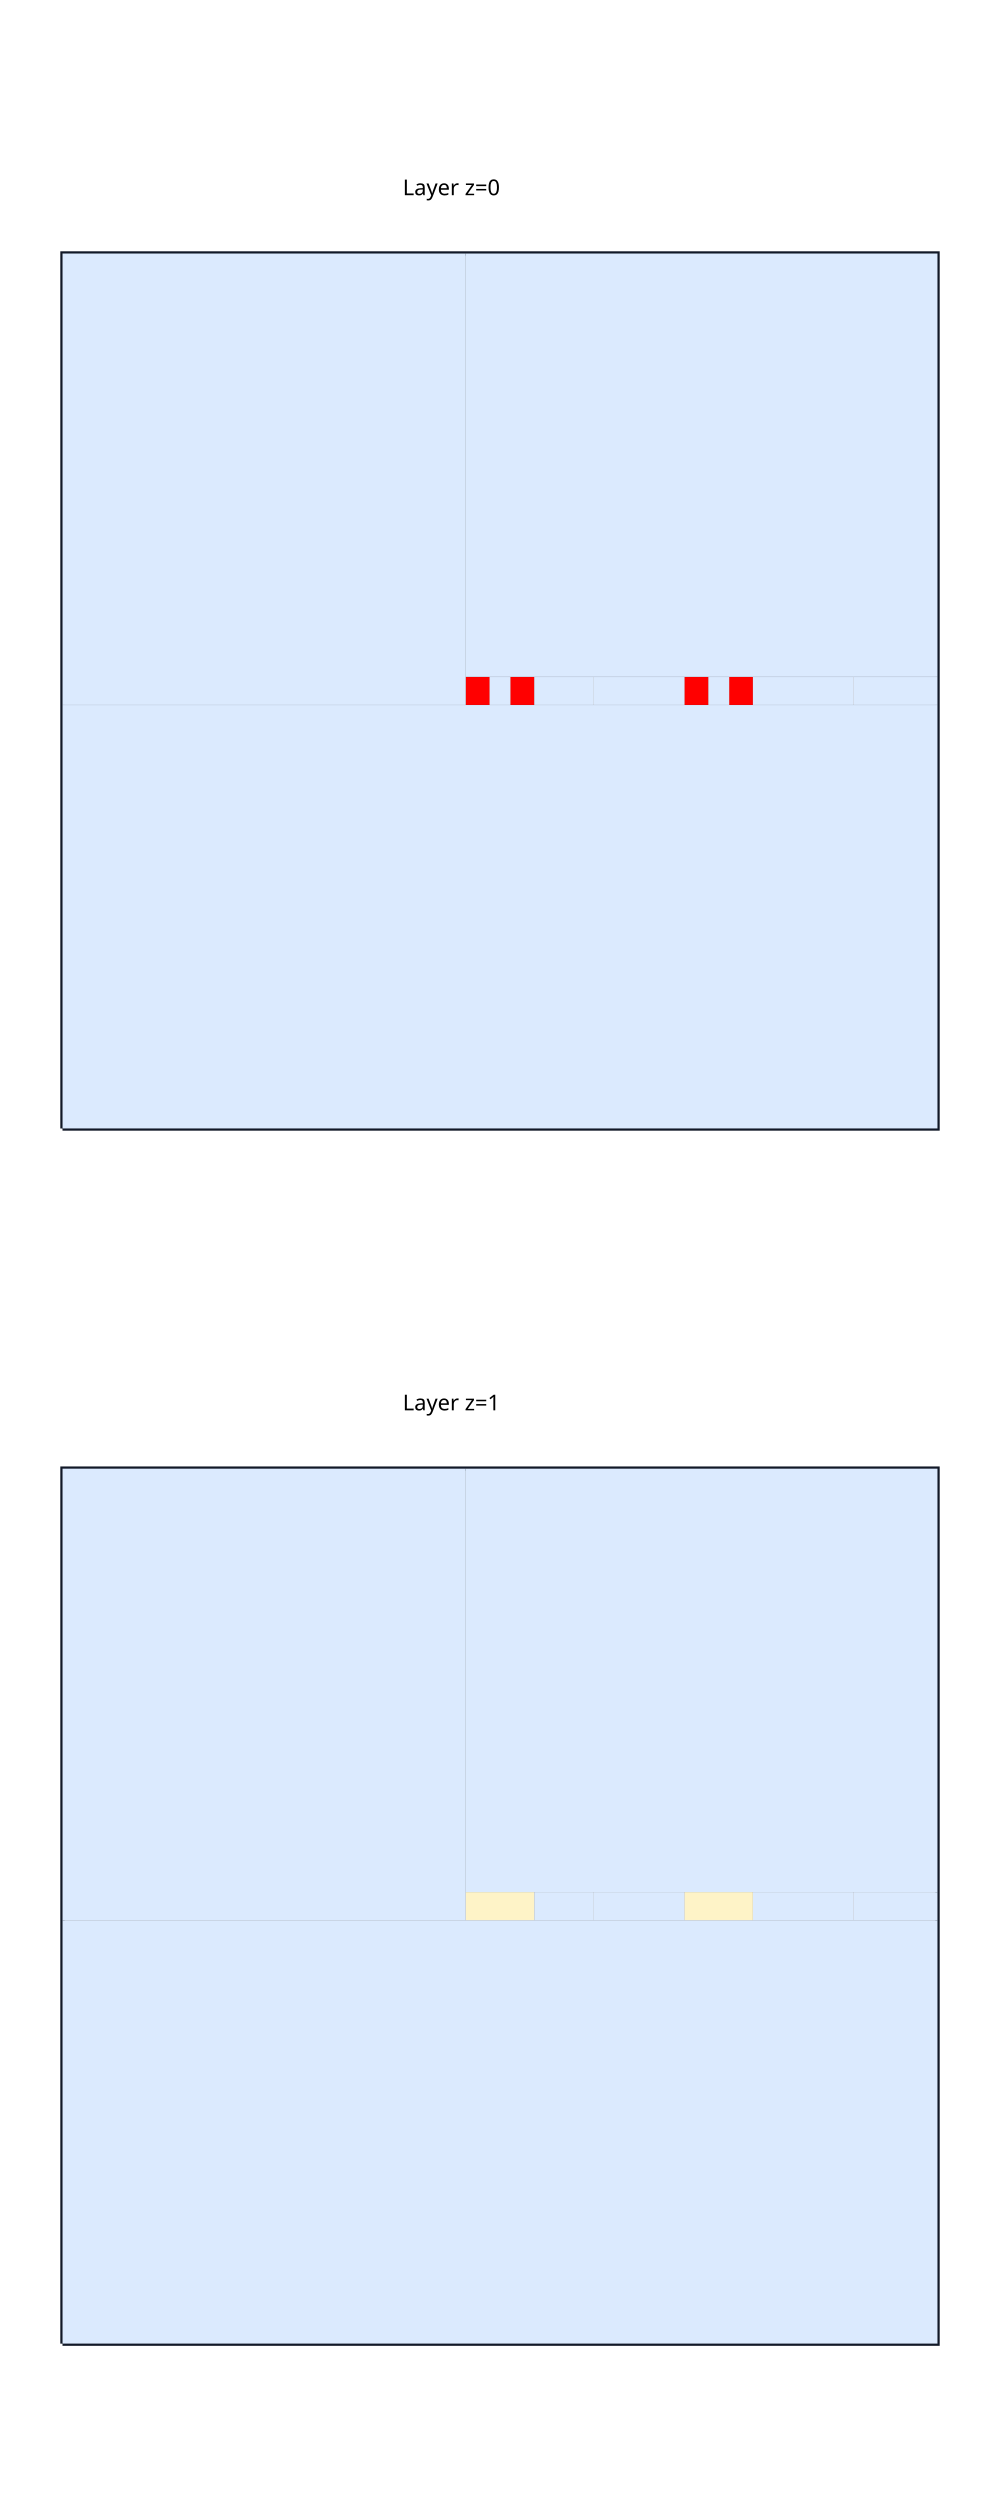
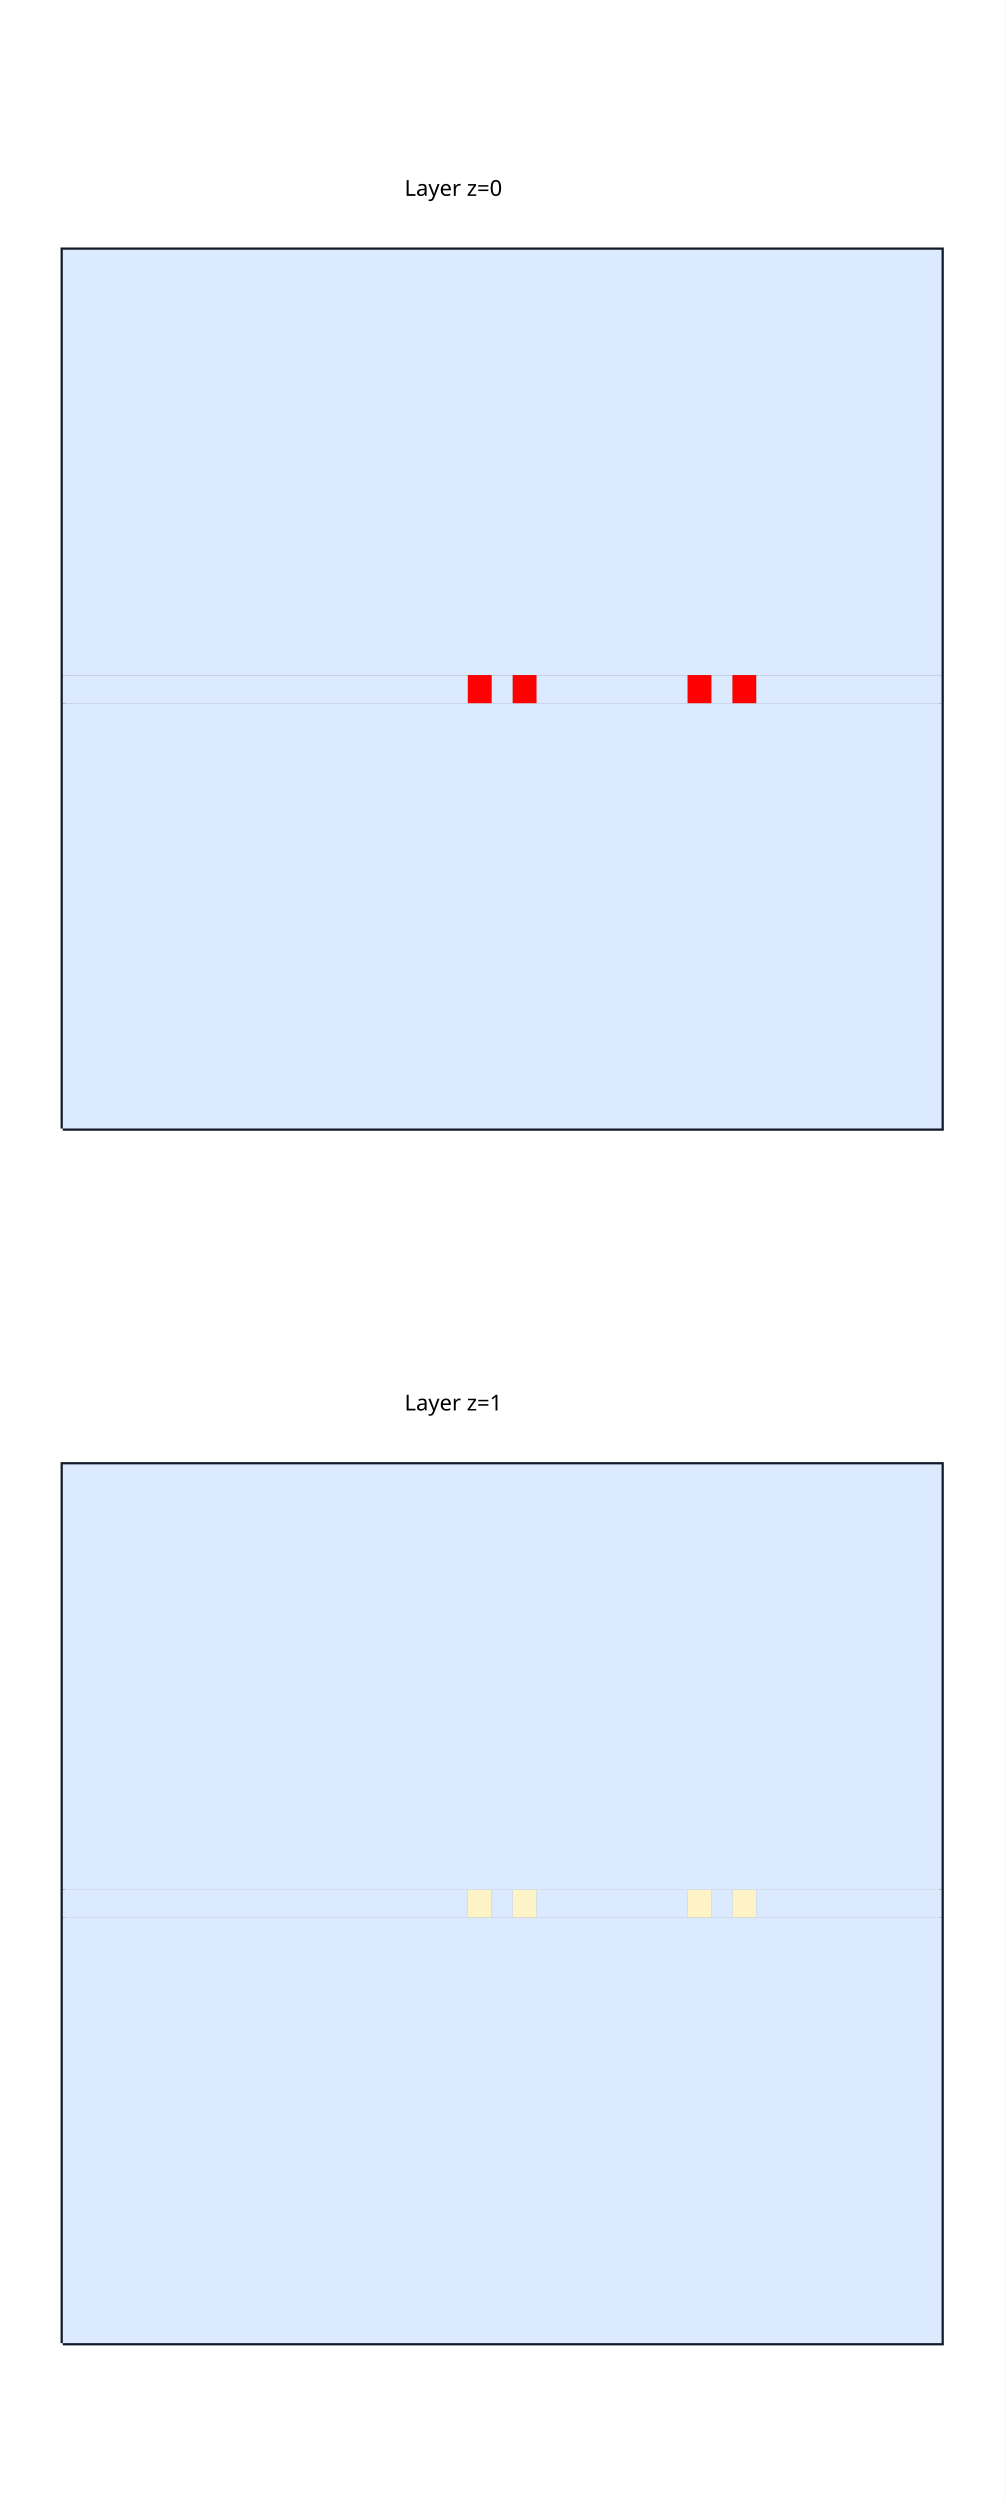
- <svg xmlns="http://www.w3.org/2000/svg" width="640" height="1600" viewBox="0 0 640 1600">
+ <svg xmlns="http://www.w3.org/2000/svg" width="640" height="1593" viewBox="0 0 640 1593">
  <rect width="100%" height="100%" fill="white" />
  <g>
-     <polyline data-points="-10,-10 10,-10 10,10 -10,10 -10,-10" data-type="line" data-label="bounds" points="40,722.23 600,722.23 600,162.23 40,162.23 40,722.23" fill="none" stroke="#111827" stroke-width="2.8" />
+     <polyline data-points="-10,-10 10,-10 10,10 -10,10 -10,-10" data-type="line" data-label="bounds" points="40,719.103 600,719.103 600,159.103 40,159.103 40,719.103" fill="none" stroke="#111827" stroke-width="2.8" />
  </g>
  <g>
-     <polyline data-points="-10,-37.775 10,-37.775 10,-17.775 -10,-17.775 -10,-37.775" data-type="line" data-label="bounds" points="40,1499.93 600,1499.93 600,939.93 40,939.93 40,1499.93" fill="none" stroke="#111827" stroke-width="2.8" />
+     <polyline data-points="-10,-37.641666666666666 10,-37.641666666666666 10,-17.641666666666666 -10,-17.641666666666666 -10,-37.641666666666666" data-type="line" data-label="bounds" points="40,1493.07 600,1493.07 600,933.07 40,933.07 40,1493.07" fill="none" stroke="#111827" stroke-width="2.8" />
  </g>
  <g>
-     <rect data-type="rect" data-label="node" data-x="0" data-y="-5.16" x="40" y="451.19" width="560" height="271.04" fill="#dbeafe" stroke="black" stroke-width="0.036" />
+     <rect data-type="rect" data-label="node" data-x="0" data-y="-5.16" x="40" y="448.063" width="560" height="271.04" fill="#dbeafe" stroke="black" stroke-width="0.036" />
  </g>
  <g>
-     <rect data-type="rect" data-label="node" data-x="-5.39" data-y="4.84" x="40" y="162.23" width="258.16" height="288.96" fill="#dbeafe" stroke="black" stroke-width="0.036" />
+     <rect data-type="rect" data-label="node" data-x="-5.390000000000001" data-y="-1.1102230246251565e-16" x="40" y="430.143" width="258.16" height="17.92" fill="#dbeafe" stroke="black" stroke-width="0.036" />
  </g>
  <g>
-     <rect data-type="rect" data-label="node" data-x="4.61" data-y="5.16" x="298.16" y="162.23" width="301.84" height="271.04" fill="#dbeafe" stroke="black" stroke-width="0.036" />
+     <rect data-type="rect" data-label="node" data-x="0" data-y="-1.1102230246251565e-16" x="313.28" y="430.143" width="13.44" height="17.92" fill="#dbeafe" stroke="black" stroke-width="0.036" />
  </g>
  <g>
-     <rect data-type="rect" data-label="node" data-x="3.1800000000000006" data-y="-1.1102230246251565e-16" x="379.92" y="433.27" width="58.24" height="17.92" fill="#dbeafe" stroke="black" stroke-width="0.036" />
+     <rect data-type="rect" data-label="node" data-x="2.5" data-y="-1.1102230246251565e-16" x="341.84" y="430.143" width="96.32" height="17.92" fill="#dbeafe" stroke="black" stroke-width="0.036" />
  </g>
  <g>
-     <rect data-type="rect" data-label="node" data-x="1.46" data-y="-1.1102230246251565e-16" x="341.84" y="433.27" width="38.08" height="17.92" fill="#dbeafe" stroke="black" stroke-width="0.036" />
+     <rect data-type="rect" data-label="node" data-x="5" data-y="-1.1102230246251565e-16" x="453.28" y="430.143" width="13.44" height="17.92" fill="#dbeafe" stroke="black" stroke-width="0.036" />
  </g>
  <g>
-     <rect data-type="rect" data-label="node" data-x="6.93" data-y="-1.1102230246251565e-16" x="481.84" y="433.27" width="64.4" height="17.92" fill="#dbeafe" stroke="black" stroke-width="0.036" />
+     <rect data-type="rect" data-label="node" data-x="7.89" data-y="-1.1102230246251565e-16" x="481.84" y="430.143" width="118.16" height="17.92" fill="#dbeafe" stroke="black" stroke-width="0.036" />
  </g>
  <g>
-     <rect data-type="rect" data-label="node" data-x="9.040000000000001" data-y="-1.1102230246251565e-16" x="546.24" y="433.27" width="53.76" height="17.92" fill="#dbeafe" stroke="black" stroke-width="0.036" />
+     <rect data-type="rect" data-label="node" data-x="0" data-y="5.16" x="40" y="159.103" width="560" height="271.04" fill="#dbeafe" stroke="black" stroke-width="0.036" />
  </g>
  <g>
-     <rect data-type="rect" data-label="node" data-x="0" data-y="-1.1102230246251565e-16" x="313.28" y="433.27" width="13.44" height="17.92" fill="#dbeafe" stroke="black" stroke-width="0.036" />
+     <rect data-type="rect" data-label="node" data-x="-0.51" data-y="0" x="298.16" y="430.143" width="15.12" height="17.92" fill="red" stroke="black" stroke-width="0.036" />
  </g>
  <g>
-     <rect data-type="rect" data-label="node" data-x="5" data-y="-1.1102230246251565e-16" x="453.28" y="433.27" width="13.44" height="17.92" fill="#dbeafe" stroke="black" stroke-width="0.036" />
+     <rect data-type="rect" data-label="node" data-x="0.51" data-y="0" x="326.72" y="430.143" width="15.12" height="17.92" fill="red" stroke="black" stroke-width="0.036" />
  </g>
  <g>
-     <rect data-type="rect" data-label="node" data-x="-0.51" data-y="0" x="298.16" y="433.27" width="15.12" height="17.92" fill="red" stroke="black" stroke-width="0.036" />
+     <rect data-type="rect" data-label="node" data-x="4.49" data-y="0" x="438.16" y="430.143" width="15.12" height="17.92" fill="red" stroke="black" stroke-width="0.036" />
  </g>
  <g>
-     <rect data-type="rect" data-label="node" data-x="0.51" data-y="0" x="326.72" y="433.27" width="15.12" height="17.92" fill="red" stroke="black" stroke-width="0.036" />
+     <rect data-type="rect" data-label="node" data-x="5.51" data-y="0" x="466.72" y="430.143" width="15.12" height="17.92" fill="red" stroke="black" stroke-width="0.036" />
  </g>
  <g>
-     <rect data-type="rect" data-label="node" data-x="4.49" data-y="0" x="438.16" y="433.27" width="15.12" height="17.92" fill="red" stroke="black" stroke-width="0.036" />
+     <rect data-type="rect" data-label="node" data-x="-0.51" data-y="-27.641666666666666" x="298.16" y="1204.11" width="15.12" height="17.92" fill="#fef3c7" stroke="black" stroke-width="0.036" />
  </g>
  <g>
-     <rect data-type="rect" data-label="node" data-x="5.51" data-y="0" x="466.72" y="433.27" width="15.12" height="17.92" fill="red" stroke="black" stroke-width="0.036" />
+     <rect data-type="rect" data-label="node" data-x="0.51" data-y="-27.641666666666666" x="326.72" y="1204.11" width="15.12" height="17.92" fill="#fef3c7" stroke="black" stroke-width="0.036" />
  </g>
  <g>
-     <rect data-type="rect" data-label="node" data-x="0" data-y="-32.935" x="40" y="1228.89" width="560" height="271.04" fill="#dbeafe" stroke="black" stroke-width="0.036" />
+     <rect data-type="rect" data-label="node" data-x="4.49" data-y="-27.641666666666666" x="438.16" y="1204.11" width="15.12" height="17.92" fill="#fef3c7" stroke="black" stroke-width="0.036" />
  </g>
  <g>
-     <rect data-type="rect" data-label="node" data-x="-5.39" data-y="-22.935" x="40" y="939.93" width="258.16" height="288.96" fill="#dbeafe" stroke="black" stroke-width="0.036" />
+     <rect data-type="rect" data-label="node" data-x="5.51" data-y="-27.641666666666666" x="466.72" y="1204.11" width="15.12" height="17.92" fill="#fef3c7" stroke="black" stroke-width="0.036" />
  </g>
  <g>
-     <rect data-type="rect" data-label="node" data-x="4.61" data-y="-22.615" x="298.16" y="939.93" width="301.84" height="271.04" fill="#dbeafe" stroke="black" stroke-width="0.036" />
+     <rect data-type="rect" data-label="node" data-x="0" data-y="-32.80166666666666" x="40" y="1222.03" width="560" height="271.04" fill="#dbeafe" stroke="black" stroke-width="0.036" />
  </g>
  <g>
-     <rect data-type="rect" data-label="node" data-x="3.1800000000000006" data-y="-27.775" x="379.92" y="1210.97" width="58.24" height="17.92" fill="#dbeafe" stroke="black" stroke-width="0.036" />
+     <rect data-type="rect" data-label="node" data-x="-5.390000000000001" data-y="-27.641666666666666" x="40" y="1204.11" width="258.16" height="17.92" fill="#dbeafe" stroke="black" stroke-width="0.036" />
  </g>
  <g>
-     <rect data-type="rect" data-label="node" data-x="1.46" data-y="-27.775" x="341.84" y="1210.97" width="38.08" height="17.92" fill="#dbeafe" stroke="black" stroke-width="0.036" />
+     <rect data-type="rect" data-label="node" data-x="0" data-y="-27.641666666666666" x="313.28" y="1204.11" width="13.44" height="17.92" fill="#dbeafe" stroke="black" stroke-width="0.036" />
  </g>
  <g>
-     <rect data-type="rect" data-label="node" data-x="6.93" data-y="-27.775" x="481.84" y="1210.97" width="64.4" height="17.92" fill="#dbeafe" stroke="black" stroke-width="0.036" />
+     <rect data-type="rect" data-label="node" data-x="2.5" data-y="-27.641666666666666" x="341.84" y="1204.11" width="96.32" height="17.92" fill="#dbeafe" stroke="black" stroke-width="0.036" />
  </g>
  <g>
-     <rect data-type="rect" data-label="node" data-x="9.040000000000001" data-y="-27.775" x="546.24" y="1210.97" width="53.76" height="17.92" fill="#dbeafe" stroke="black" stroke-width="0.036" />
+     <rect data-type="rect" data-label="node" data-x="5" data-y="-27.641666666666666" x="453.28" y="1204.11" width="13.44" height="17.92" fill="#dbeafe" stroke="black" stroke-width="0.036" />
  </g>
  <g>
-     <rect data-type="rect" data-label="node" data-x="3.3306690738754696e-16" data-y="-27.775" x="298.16" y="1210.97" width="43.68" height="17.92" fill="#fef3c7" stroke="black" stroke-width="0.036" />
+     <rect data-type="rect" data-label="node" data-x="7.89" data-y="-27.641666666666666" x="481.84" y="1204.11" width="118.16" height="17.92" fill="#dbeafe" stroke="black" stroke-width="0.036" />
  </g>
  <g>
-     <rect data-type="rect" data-label="node" data-x="5" data-y="-27.775" x="438.16" y="1210.97" width="43.68" height="17.92" fill="#fef3c7" stroke="black" stroke-width="0.036" />
+     <rect data-type="rect" data-label="node" data-x="0" data-y="-22.481666666666666" x="40" y="933.07" width="560" height="271.04" fill="#dbeafe" stroke="black" stroke-width="0.036" />
  </g>
-   <text data-type="text" data-label="Layer z=0" data-x="0" data-y="11.719999999999999" x="320" y="114.07" fill="black" font-size="14" font-family="sans-serif" text-anchor="end" dominant-baseline="text-before-edge">Layer z=0</text>
-   <text data-type="text" data-label="Layer z=1" data-x="0" data-y="-16.055" x="320" y="891.77" fill="black" font-size="14" font-family="sans-serif" text-anchor="end" dominant-baseline="text-before-edge">Layer z=1</text>
+   <text data-type="text" data-label="Layer z=0" data-x="0" data-y="11.613333333333333" x="320" y="113.93" fill="black" font-size="14" font-family="sans-serif" text-anchor="end" dominant-baseline="text-before-edge">Layer z=0</text>
+   <text data-type="text" data-label="Layer z=1" data-x="0" data-y="-16.028333333333332" x="320" y="887.897" fill="black" font-size="14" font-family="sans-serif" text-anchor="end" dominant-baseline="text-before-edge">Layer z=1</text>
  <g id="crosshair" style="display: none">
-     <line id="crosshair-h" y1="0" y2="1600" stroke="#666" stroke-width="0.5" />
+     <line id="crosshair-h" y1="0" y2="1593" stroke="#666" stroke-width="0.5" />
    <line id="crosshair-v" x1="0" x2="640" stroke="#666" stroke-width="0.5" />
    <text id="coordinates" font-family="monospace" font-size="12" fill="#666" />
  </g>
</svg>
